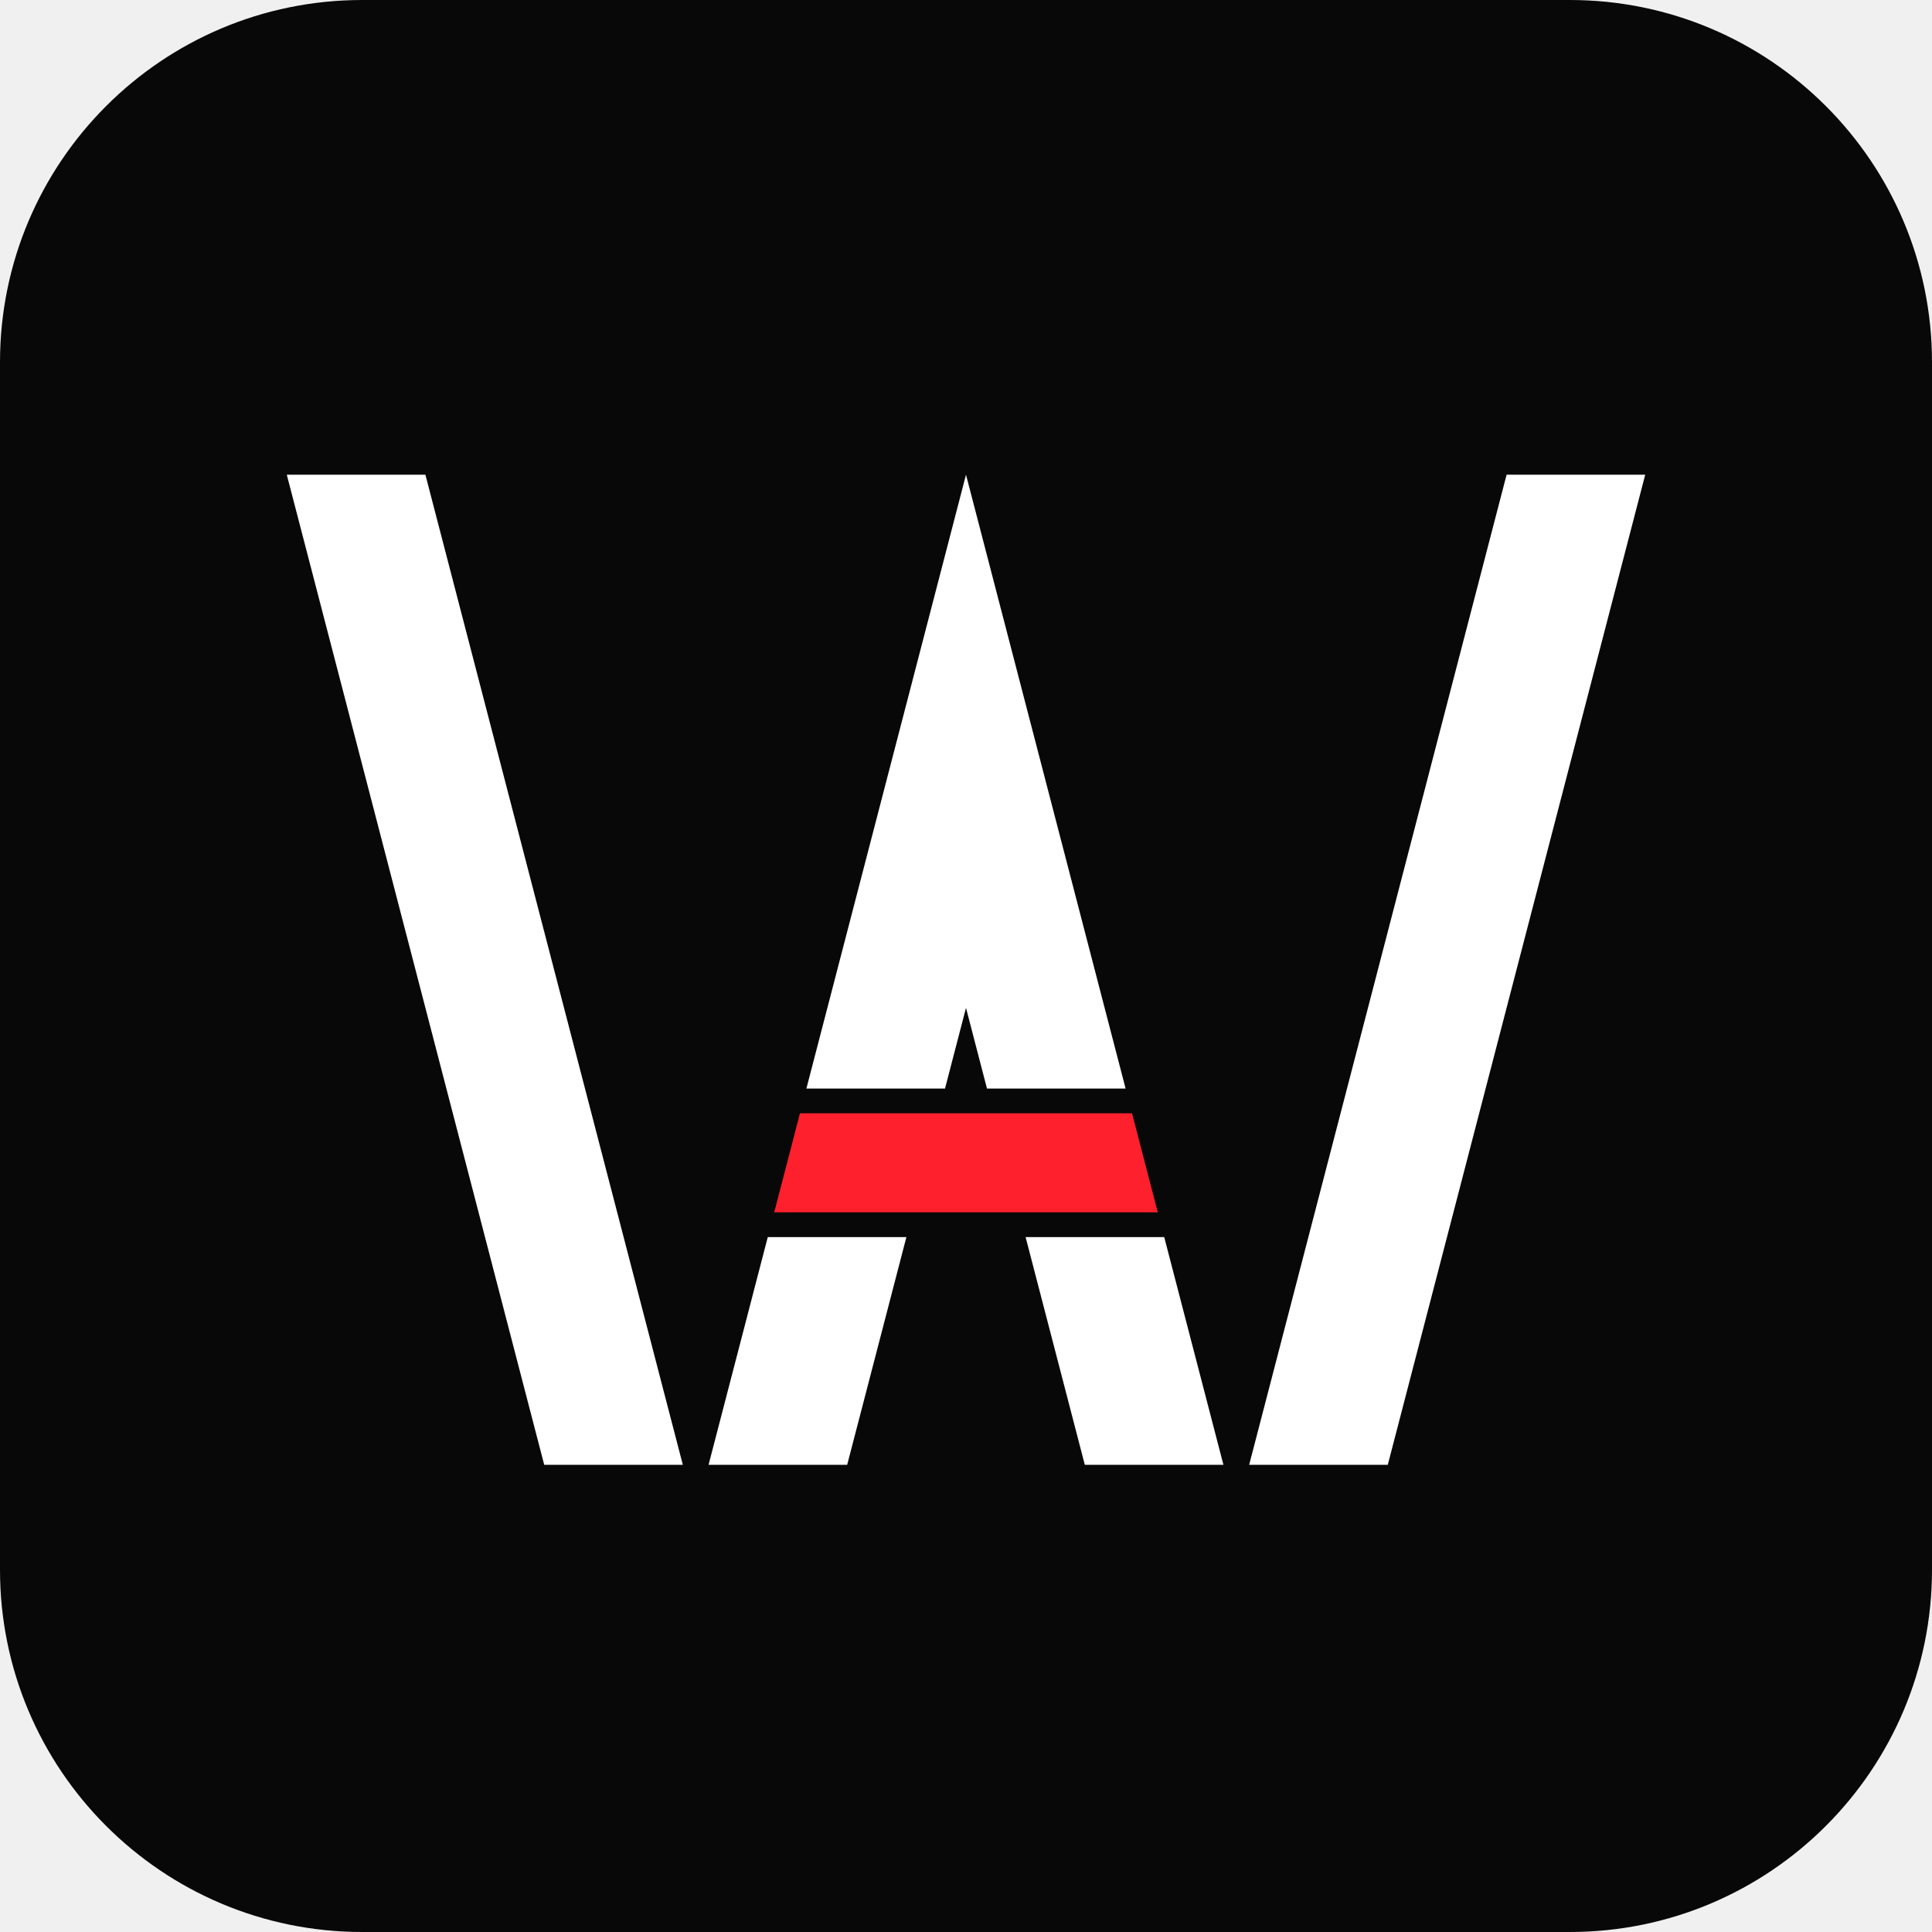
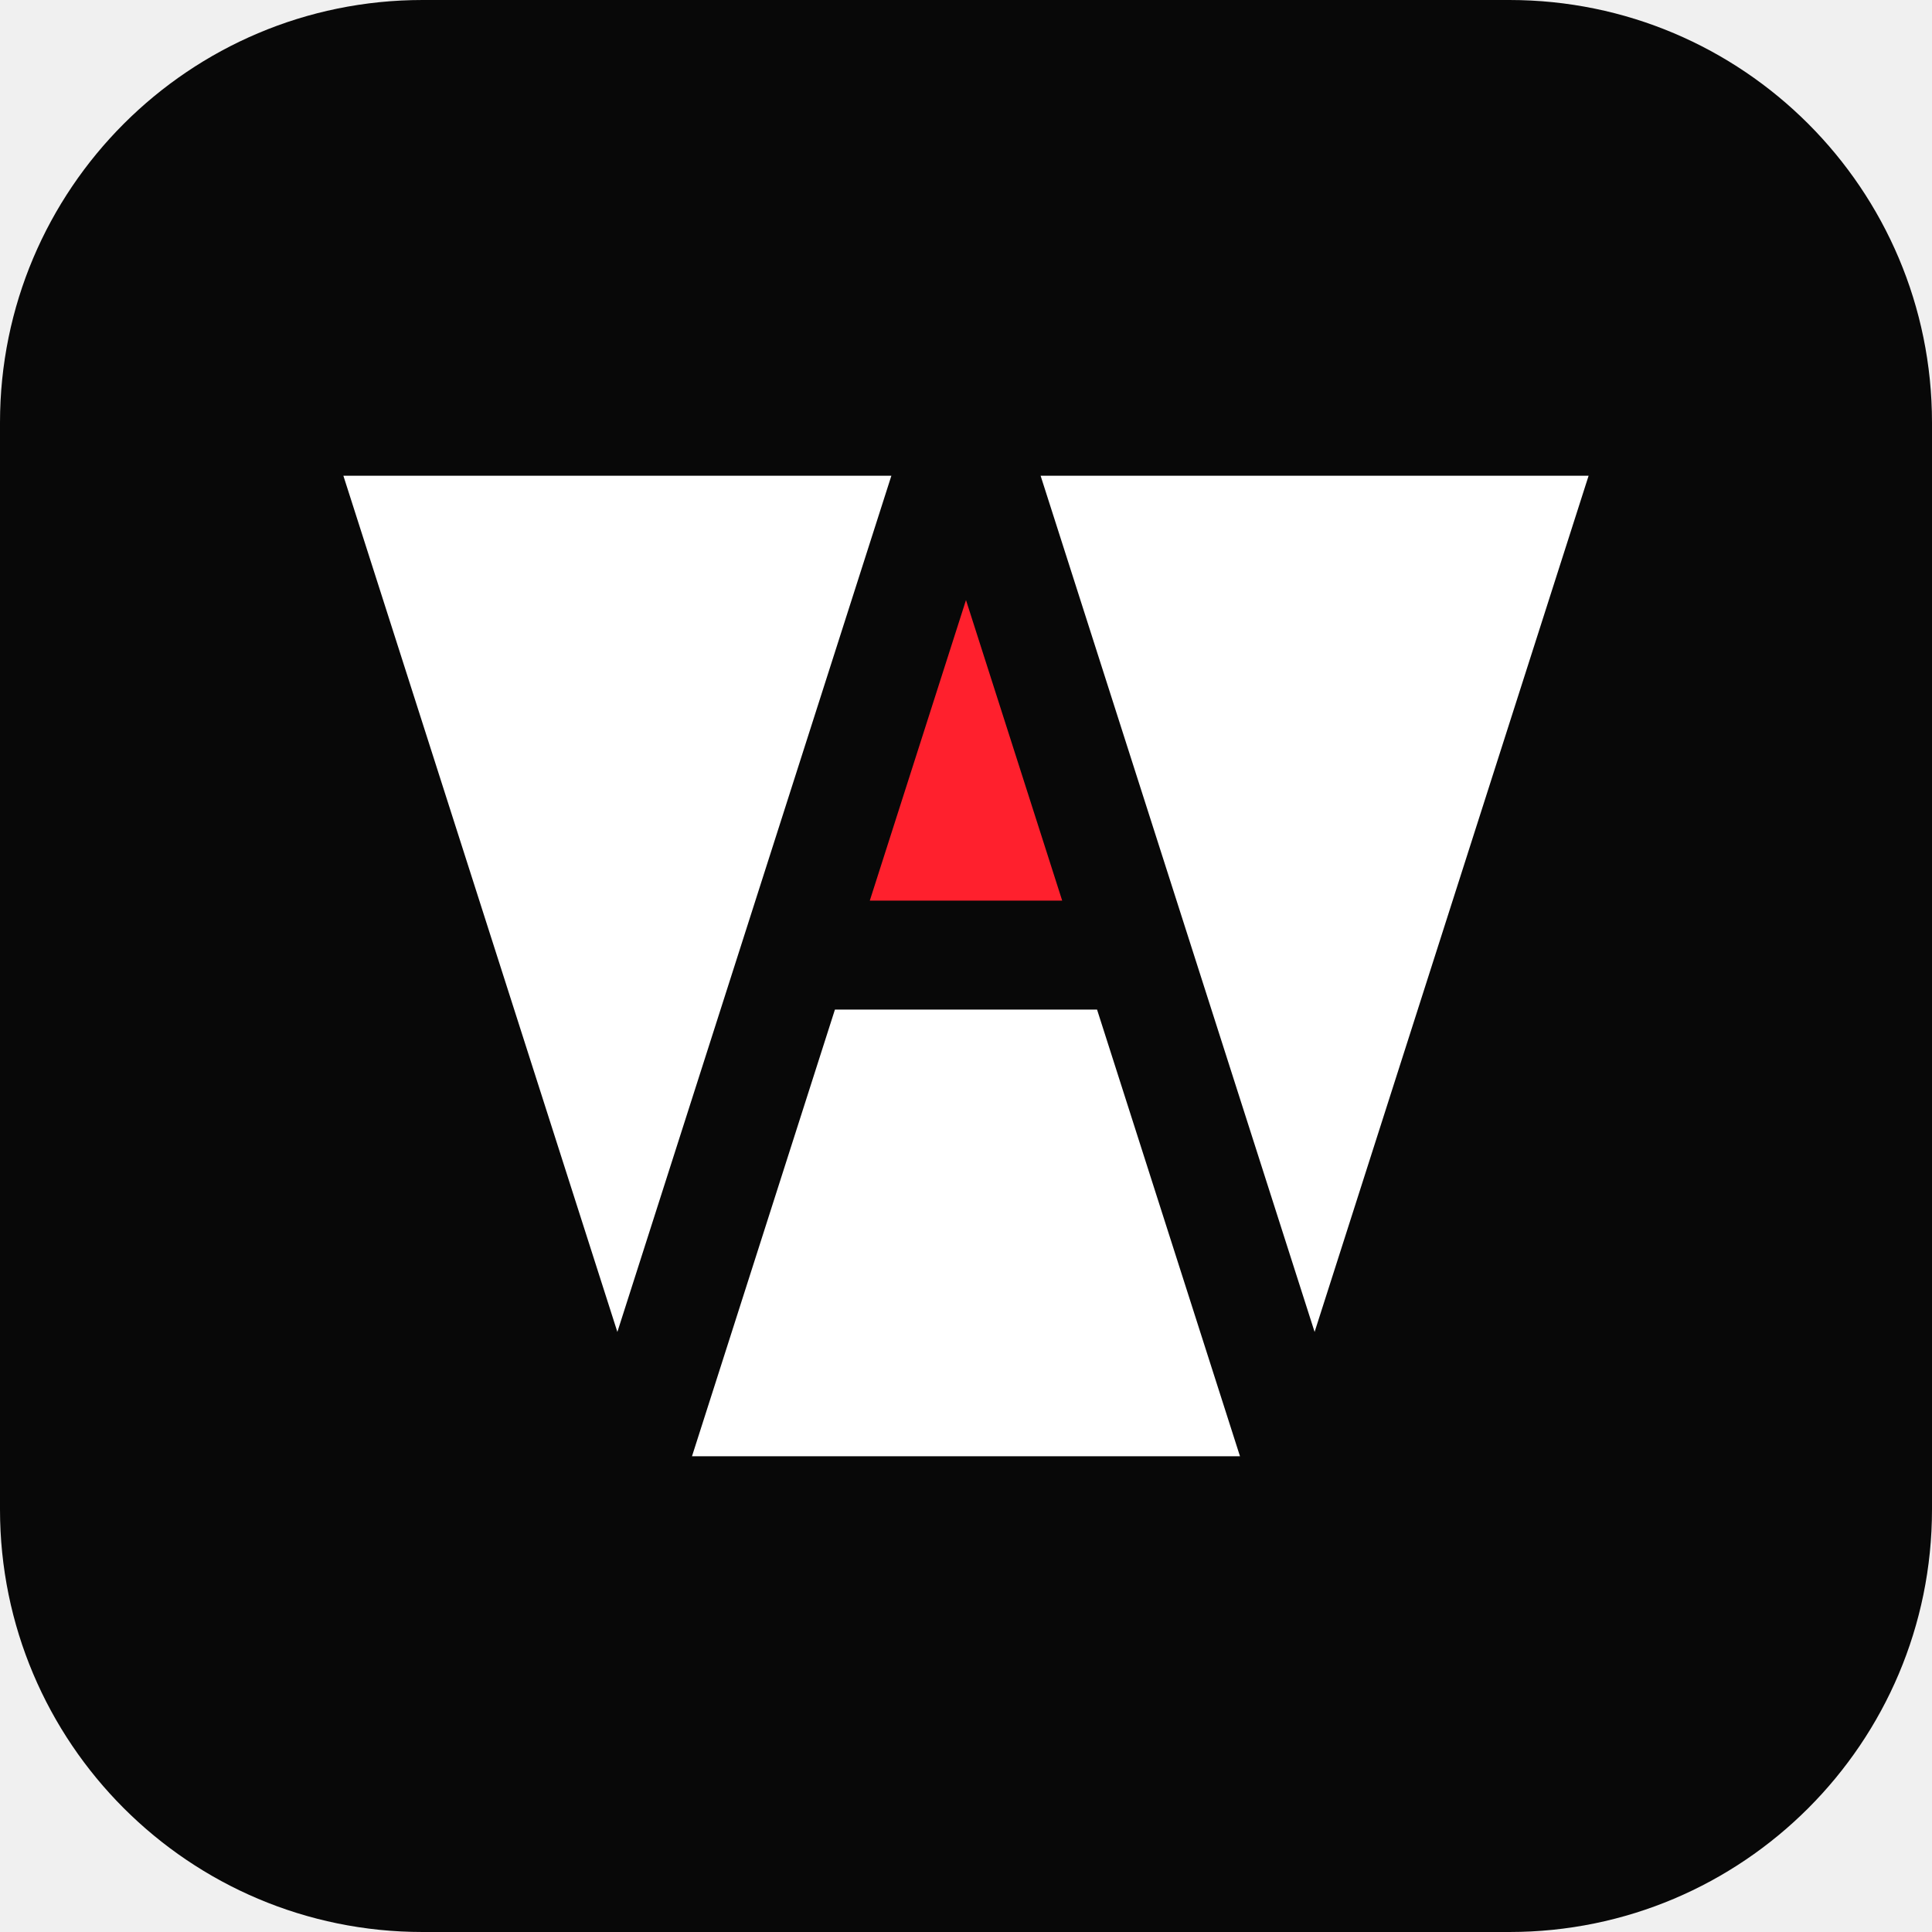
<svg xmlns="http://www.w3.org/2000/svg" viewBox="0 0 512 512">
-   <rect width="512" height="512" rx="96" fill="#080808" />
-   <g transform="translate(76 125.8) scale(2.6239)">
-     <path fill="#FFFFFF" d="M0 0 L14 0 L40 100 L26 100 Z M123.2 0 L137.2 0 L111.2 100 L97.2 100 Z M52.48 62 L68.6 0 L84.72 62 L70.72 62 L68.6 53.85 L66.48 62 Z M48.58 77 L62.58 77 L56.6 100 L42.6 100 Z M74.62 77 L88.62 77 L94.6 100 L80.6 100 Z" />
-     <path fill="#FF202D" d="M51.83 64.5 L85.37 64.5 L87.97 74.5 L49.23 74.5 Z" />
+   <rect width="512" height="512" rx="112" fill="#080808" />
+   <g transform="translate(91.00 126.08) scale(2.8871)">
+     <path fill="#FFFFFF" d="M0 0 L50.3 0 L25.15 78.59 Z M64 0 L114.3 0 L89.15 78.59 Z M45.12 49 L69.18 49 L82.3 90 L32 90 Z" />
+     <path fill="#FF202D" d="M57.15 11.41 L65.98 39 L48.32 39 Z" />
  </g>
</svg>
